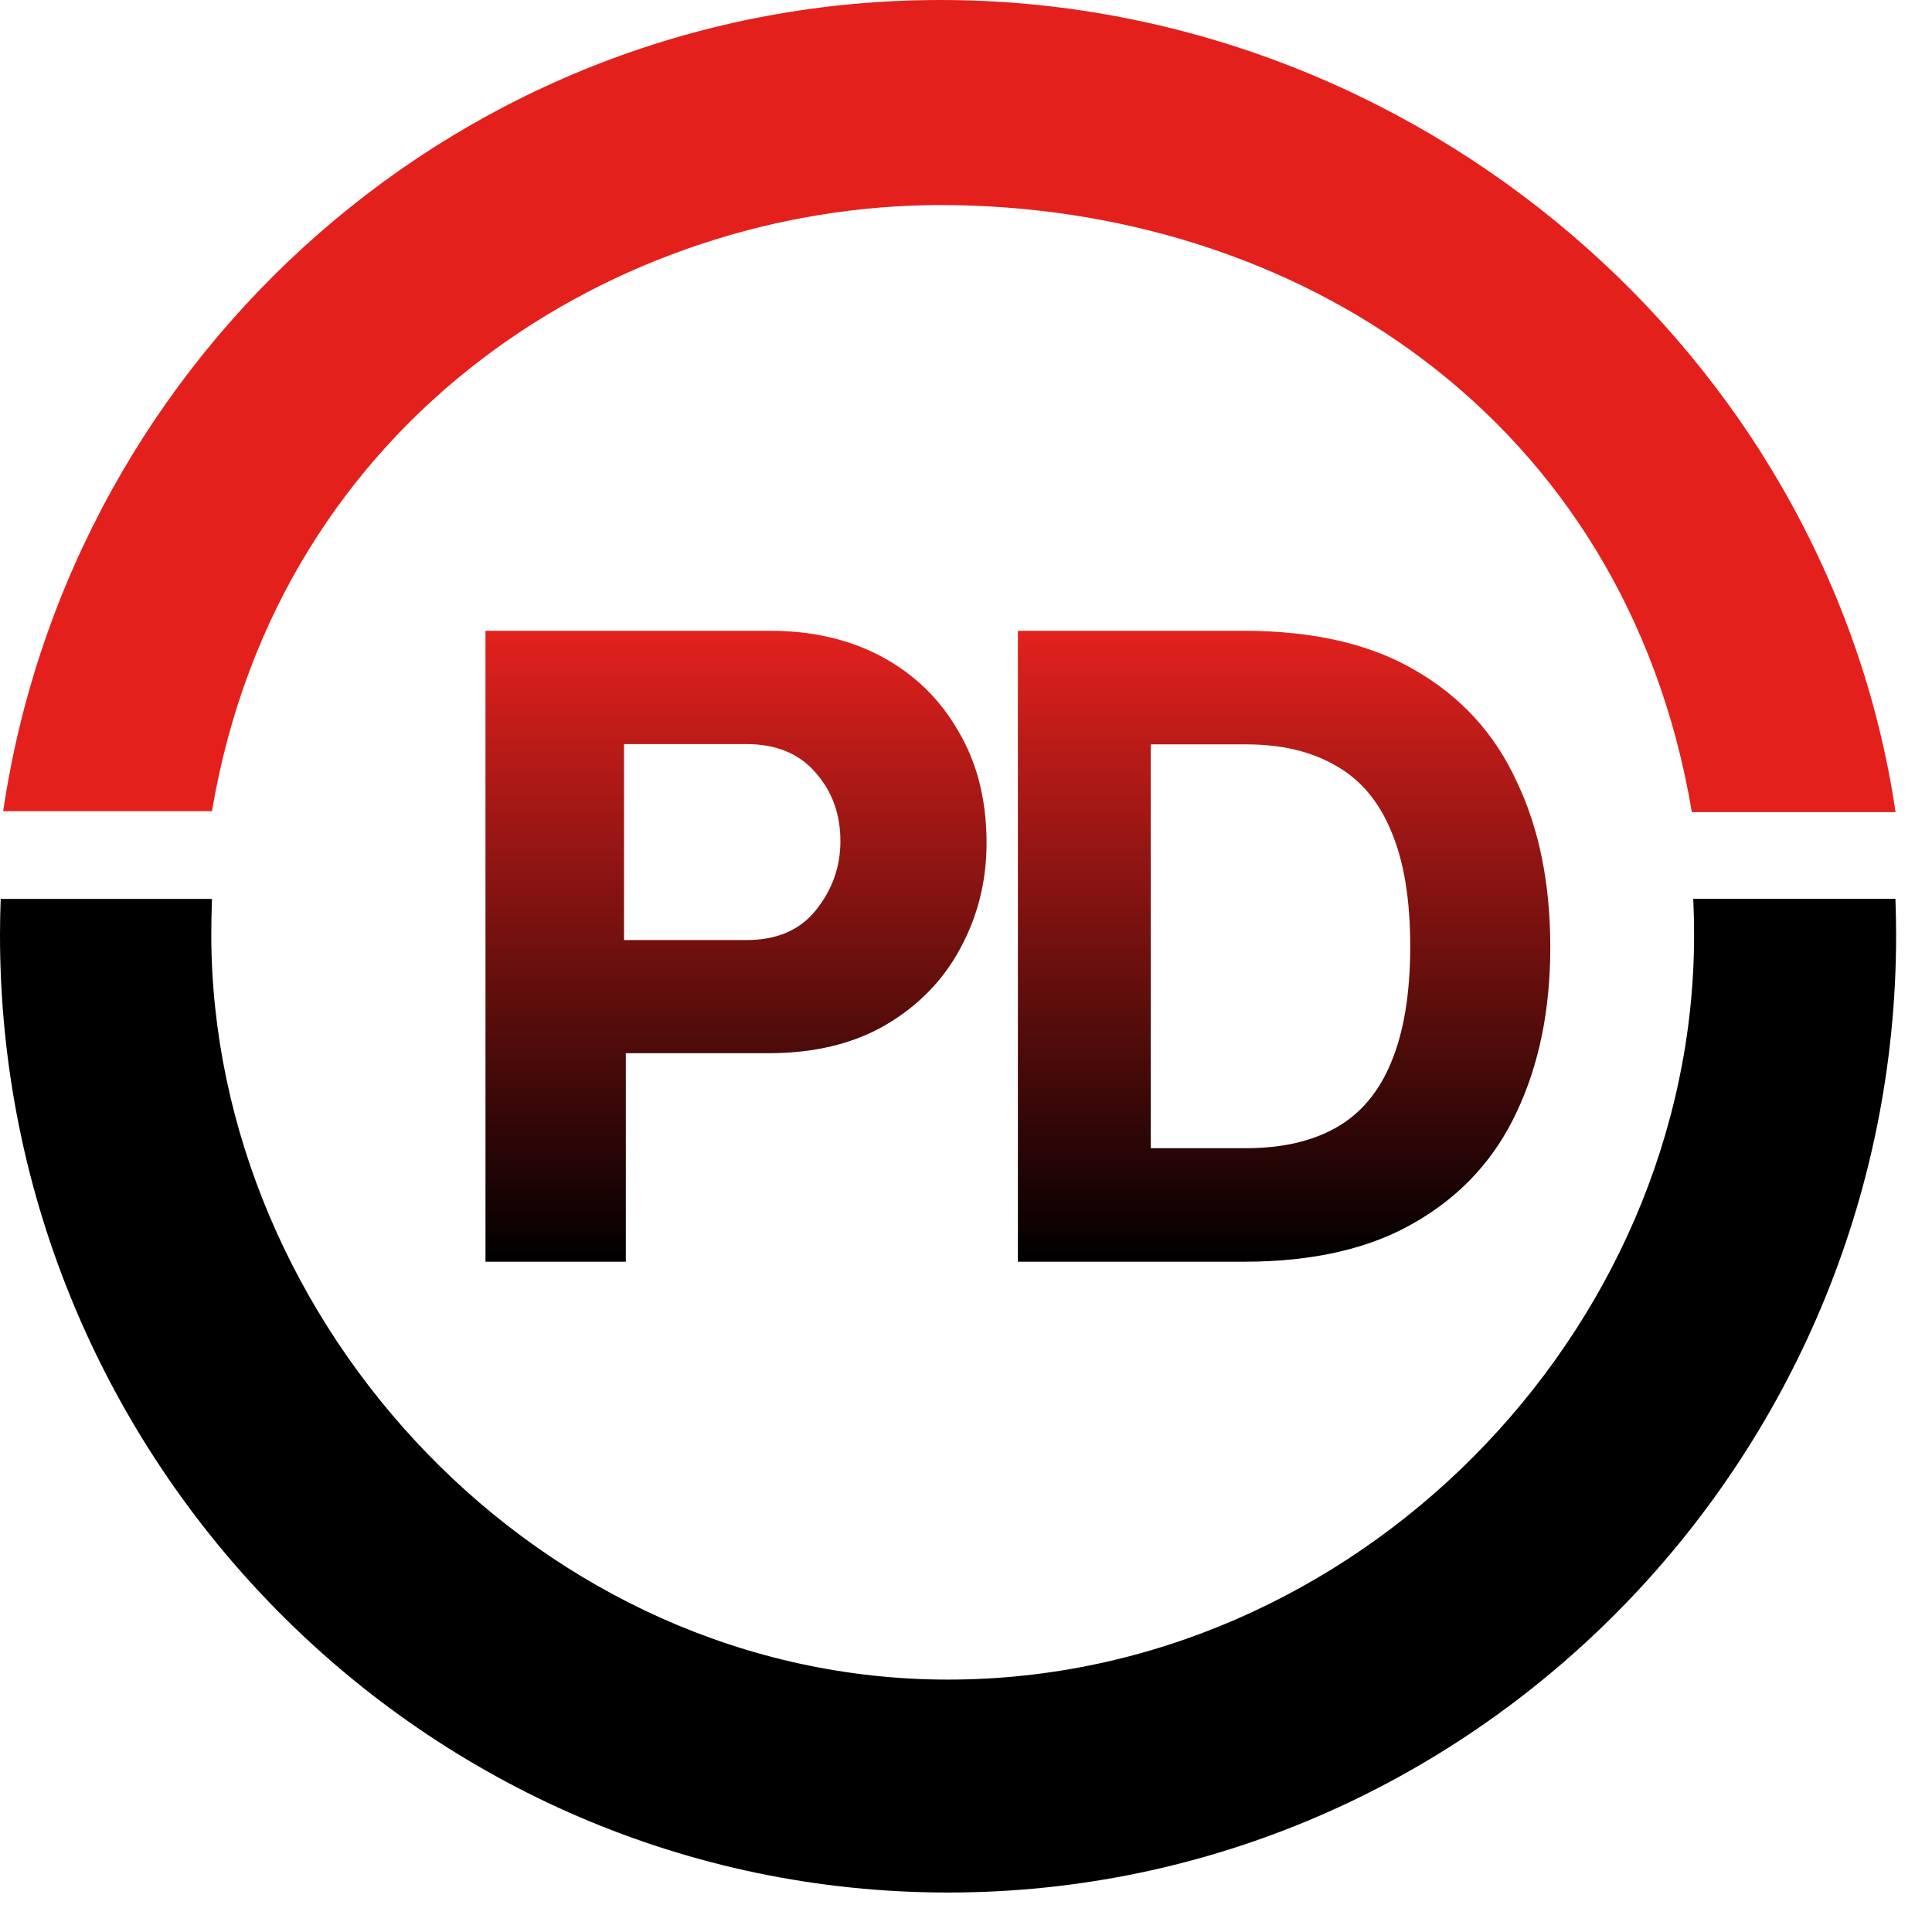
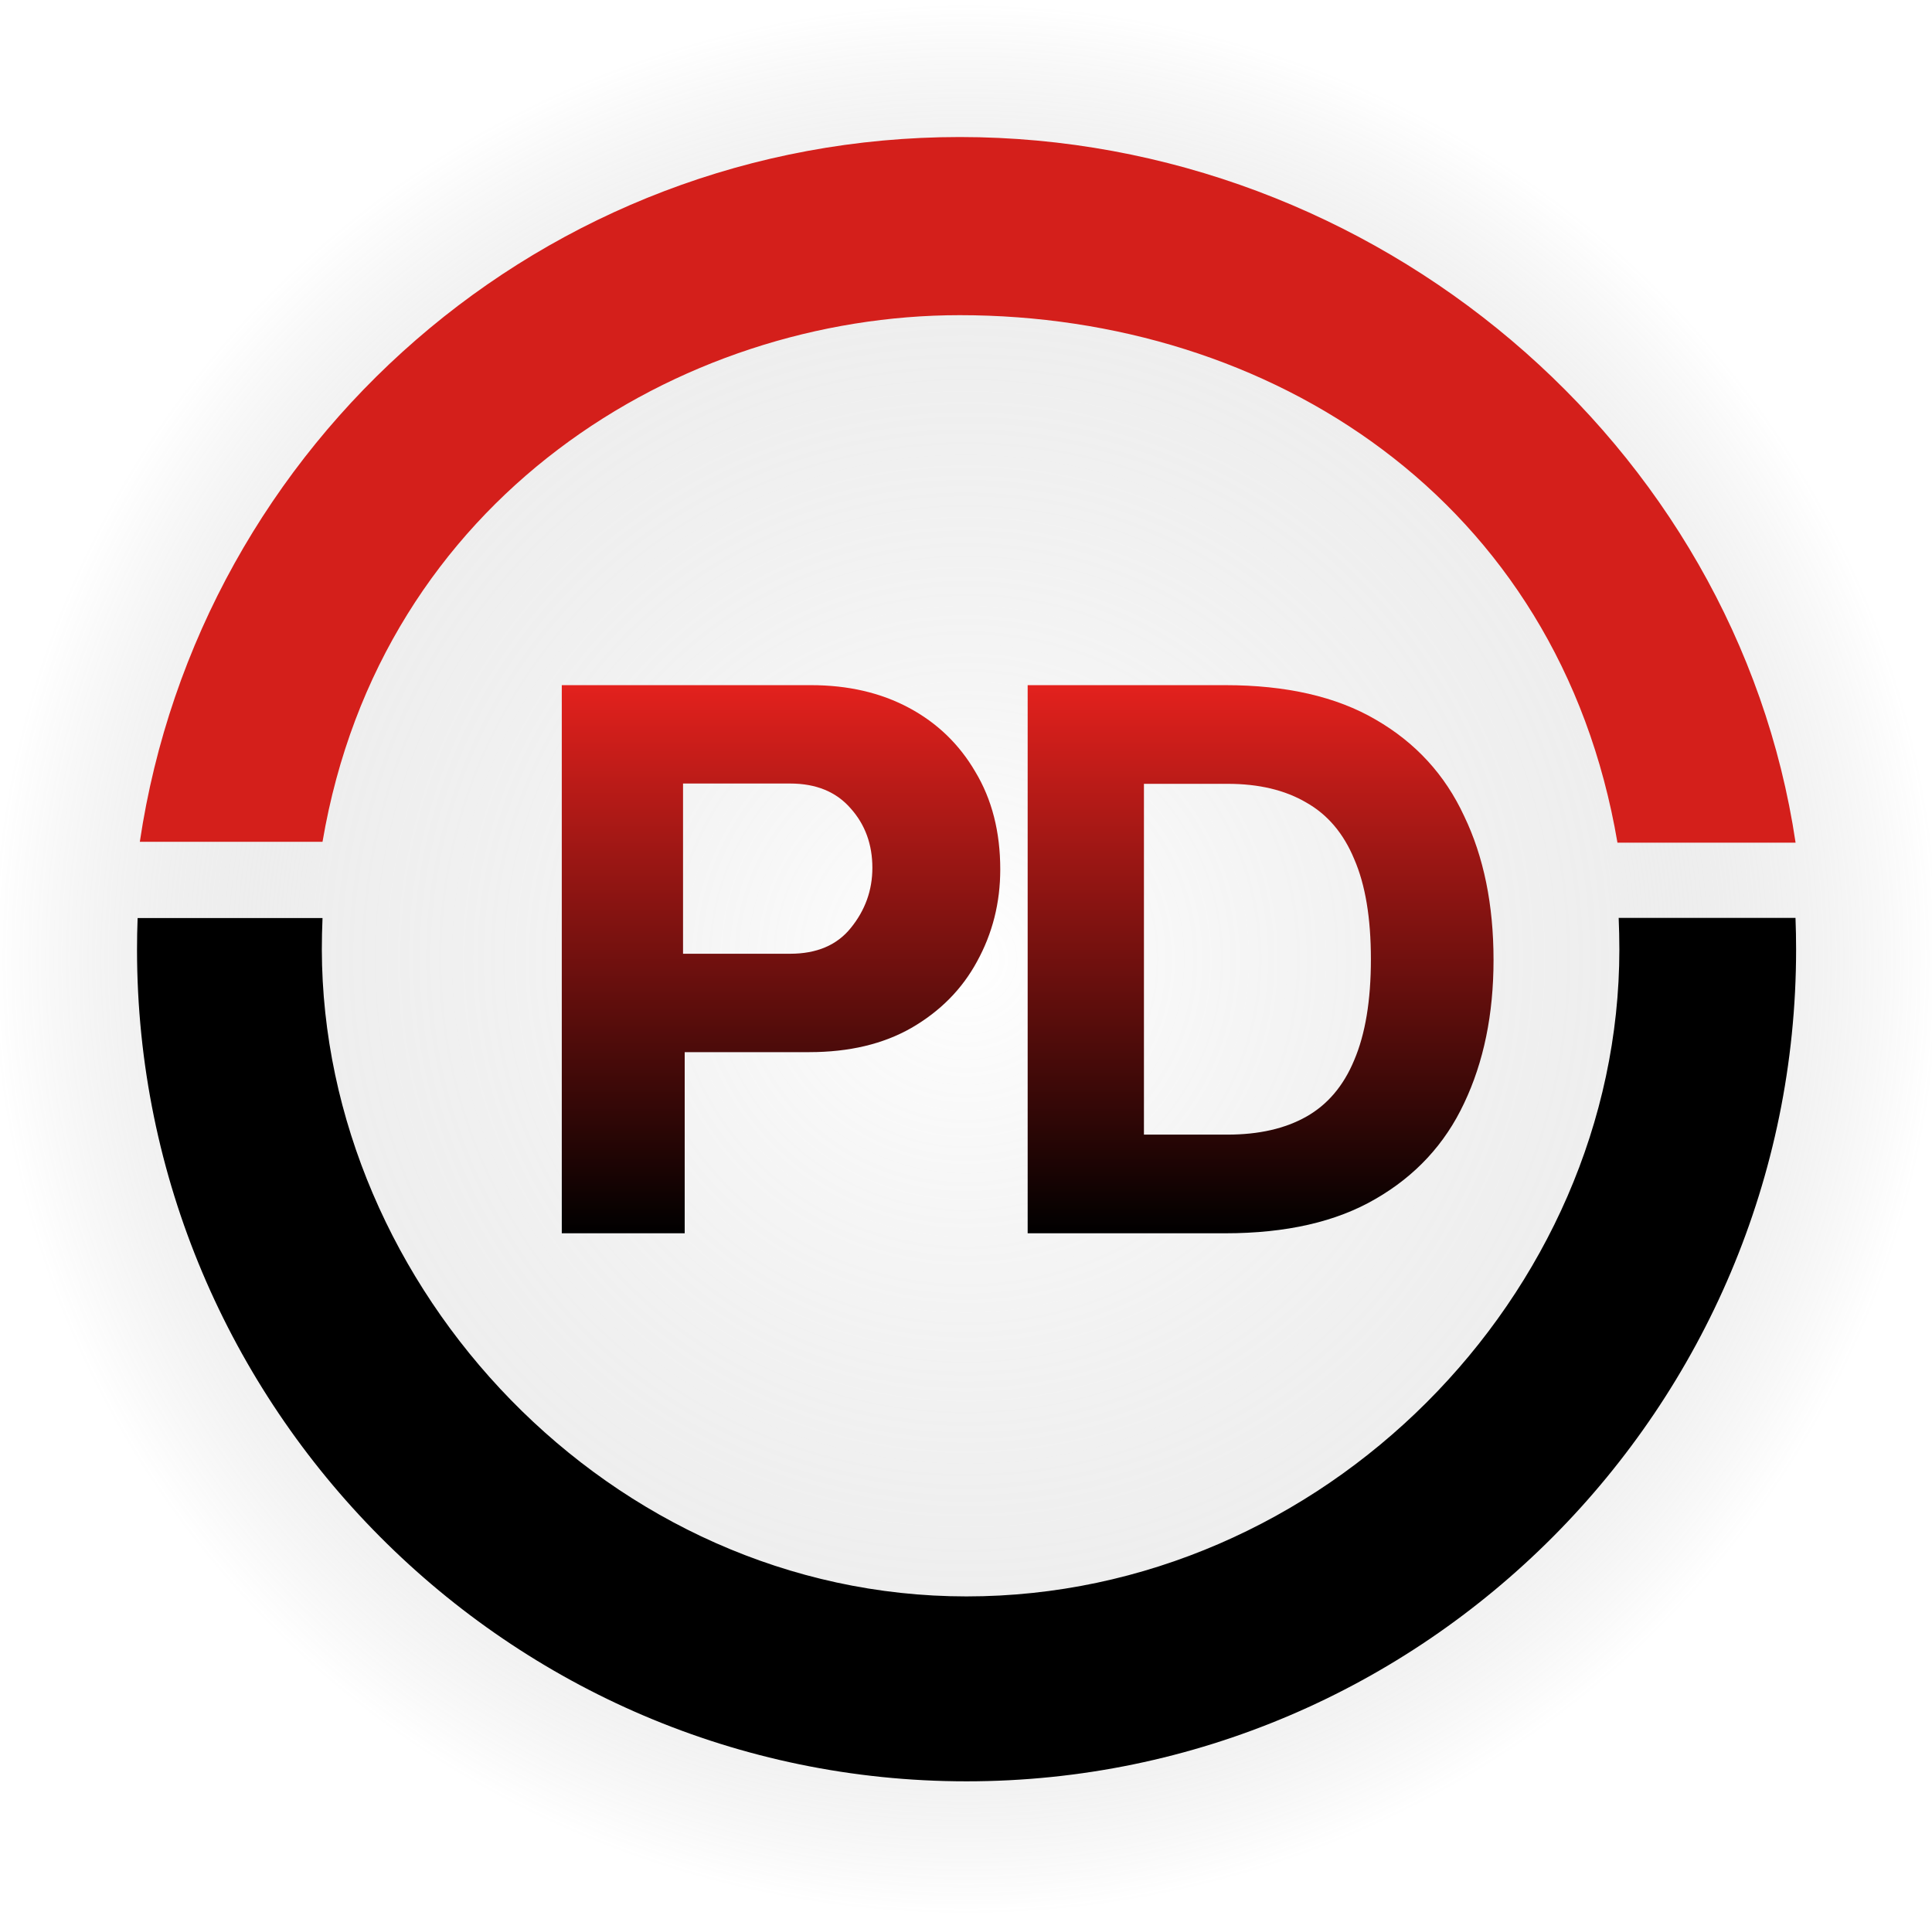
- <svg xmlns="http://www.w3.org/2000/svg" width="14" height="14" viewBox="0 0 14 14" fill="none">
-   <path d="M7.376 9.143V4.571H9.012C9.517 4.571 9.933 4.667 10.258 4.859C10.588 5.05 10.832 5.318 10.99 5.662C11.153 6.002 11.234 6.402 11.234 6.864C11.234 7.316 11.153 7.715 10.99 8.059C10.832 8.398 10.588 8.664 10.258 8.855C9.933 9.047 9.517 9.143 9.012 9.143H7.376ZM8.339 8.32H9.031C9.291 8.32 9.508 8.27 9.684 8.17C9.86 8.07 9.992 7.913 10.08 7.7C10.172 7.482 10.219 7.201 10.219 6.857C10.219 6.513 10.172 6.235 10.08 6.021C9.992 5.808 9.86 5.651 9.684 5.551C9.508 5.447 9.291 5.394 9.031 5.394H8.339V8.32Z" fill="url(#paint0_linear_8084_511)" />
-   <path d="M3.518 9.143V4.571H5.581C5.888 4.571 6.158 4.634 6.392 4.76C6.626 4.886 6.809 5.064 6.942 5.294C7.08 5.524 7.149 5.796 7.149 6.108C7.149 6.386 7.085 6.642 6.956 6.877C6.832 7.107 6.651 7.291 6.413 7.43C6.179 7.565 5.897 7.632 5.567 7.632H4.535V9.143H3.518ZM4.522 6.812H5.409C5.629 6.812 5.796 6.74 5.911 6.597C6.03 6.449 6.09 6.282 6.09 6.095C6.09 5.9 6.03 5.735 5.911 5.6C5.792 5.461 5.624 5.392 5.409 5.392H4.522V6.812Z" fill="url(#paint1_linear_8084_511)" />
-   <path d="M6.814 0C10.259 0 13.244 2.559 13.736 5.885H12.26C11.776 3.013 9.377 1.486 6.814 1.486C4.498 1.486 2.02 3.006 1.536 5.878H0.023C0.515 2.552 3.368 0 6.814 0Z" fill="#E4201D" />
-   <path d="M13.735 6.513C13.738 6.6 13.74 6.688 13.74 6.776C13.74 10.587 10.661 13.714 6.87 13.714C3.078 13.714 0 10.588 0 6.777C0 6.689 0.002 6.601 0.005 6.514H1.536C1.533 6.601 1.531 6.689 1.531 6.777C1.536 9.6 3.919 12.171 6.87 12.171C9.82 12.171 12.276 9.657 12.276 6.776C12.276 6.688 12.274 6.6 12.27 6.513H13.735Z" fill="black" />
+ <svg xmlns="http://www.w3.org/2000/svg" width="141" height="140" viewBox="0 0 141 140" fill="none">
+   <rect width="141" height="140" fill="url(#paint0_radial_8083_695)" />
+   <path d="M75 90V50H89.414C93.87 50 97.531 50.838 100.398 52.514C103.304 54.191 105.455 56.533 106.85 59.543C108.283 62.514 109 66.019 109 70.057C109 74.019 108.283 77.505 106.85 80.514C105.455 83.486 103.304 85.809 100.398 87.486C97.531 89.162 93.87 90 89.414 90H75ZM83.486 82.8H89.588C91.874 82.8 93.792 82.362 95.342 81.486C96.892 80.609 98.054 79.238 98.829 77.371C99.643 75.467 100.05 73.01 100.05 70C100.05 66.99 99.643 64.552 98.829 62.686C98.054 60.819 96.892 59.448 95.342 58.571C93.792 57.657 91.874 57.2 89.588 57.2H83.486V82.8Z" fill="url(#paint1_linear_8083_695)" />
+   <path d="M41 90V50H59.182C61.889 50 64.273 50.551 66.333 51.652C68.394 52.754 70.01 54.312 71.182 56.325C72.394 58.338 73 60.712 73 63.447C73 65.878 72.434 68.12 71.303 70.171C70.212 72.184 68.616 73.799 66.515 75.014C64.454 76.192 61.97 76.781 59.061 76.781H49.97V90H41ZM49.849 69.601H57.667C59.606 69.601 61.081 68.974 62.091 67.721C63.141 66.429 63.667 64.967 63.667 63.333C63.667 61.624 63.141 60.18 62.091 59.003C61.04 57.787 59.566 57.179 57.667 57.179H49.849V69.601Z" fill="url(#paint2_linear_8083_695)" />
+   <path d="M70.044 10C100.408 10 126.709 32.391 131.044 61.493H118.044C113.778 36.365 92.639 23 70.044 23C49.639 23 27.804 36.3 23.538 61.429H10.205C14.54 32.326 39.679 10 70.044 10Z" fill="#D41F1B" />
+   <path d="M131.038 66.986C131.067 67.75 131.082 68.518 131.082 69.289C131.082 102.638 103.951 129.994 70.538 129.994C37.125 129.994 10 102.645 10 69.296C10 68.525 10.015 67.758 10.044 66.994H23.538C23.506 67.757 23.488 68.525 23.488 69.296C23.538 94 44.538 116.5 70.538 116.5C96.538 116.5 118.183 94.5 118.183 69.289C118.183 68.517 118.165 67.75 118.133 66.986H131.038Z" fill="black" />
  <defs>
-     <linearGradient id="paint0_linear_8084_511" x1="9.305" y1="4.571" x2="9.305" y2="9.143" gradientUnits="userSpaceOnUse">
+     <radialGradient id="paint0_radial_8083_695" cx="0" cy="0" r="1" gradientUnits="userSpaceOnUse" gradientTransform="translate(70.5 70) rotate(90.4092) scale(70.0018 70.5018)">
+       <stop stop-color="white" stop-opacity="0.5" />
+       <stop offset="0.663" stop-color="#C8C8C8" stop-opacity="0.303" />
+       <stop offset="1" stop-color="#737373" stop-opacity="0" />
+     </radialGradient>
+     <linearGradient id="paint1_linear_8083_695" x1="92" y1="50" x2="92" y2="90" gradientUnits="userSpaceOnUse">
      <stop stop-color="#E3211D" />
      <stop offset="1" />
    </linearGradient>
-     <linearGradient id="paint1_linear_8084_511" x1="5.333" y1="4.571" x2="5.333" y2="9.143" gradientUnits="userSpaceOnUse">
+     <linearGradient id="paint2_linear_8083_695" x1="57" y1="50" x2="57" y2="90" gradientUnits="userSpaceOnUse">
      <stop stop-color="#E3211D" />
      <stop offset="1" />
    </linearGradient>
  </defs>
</svg>
